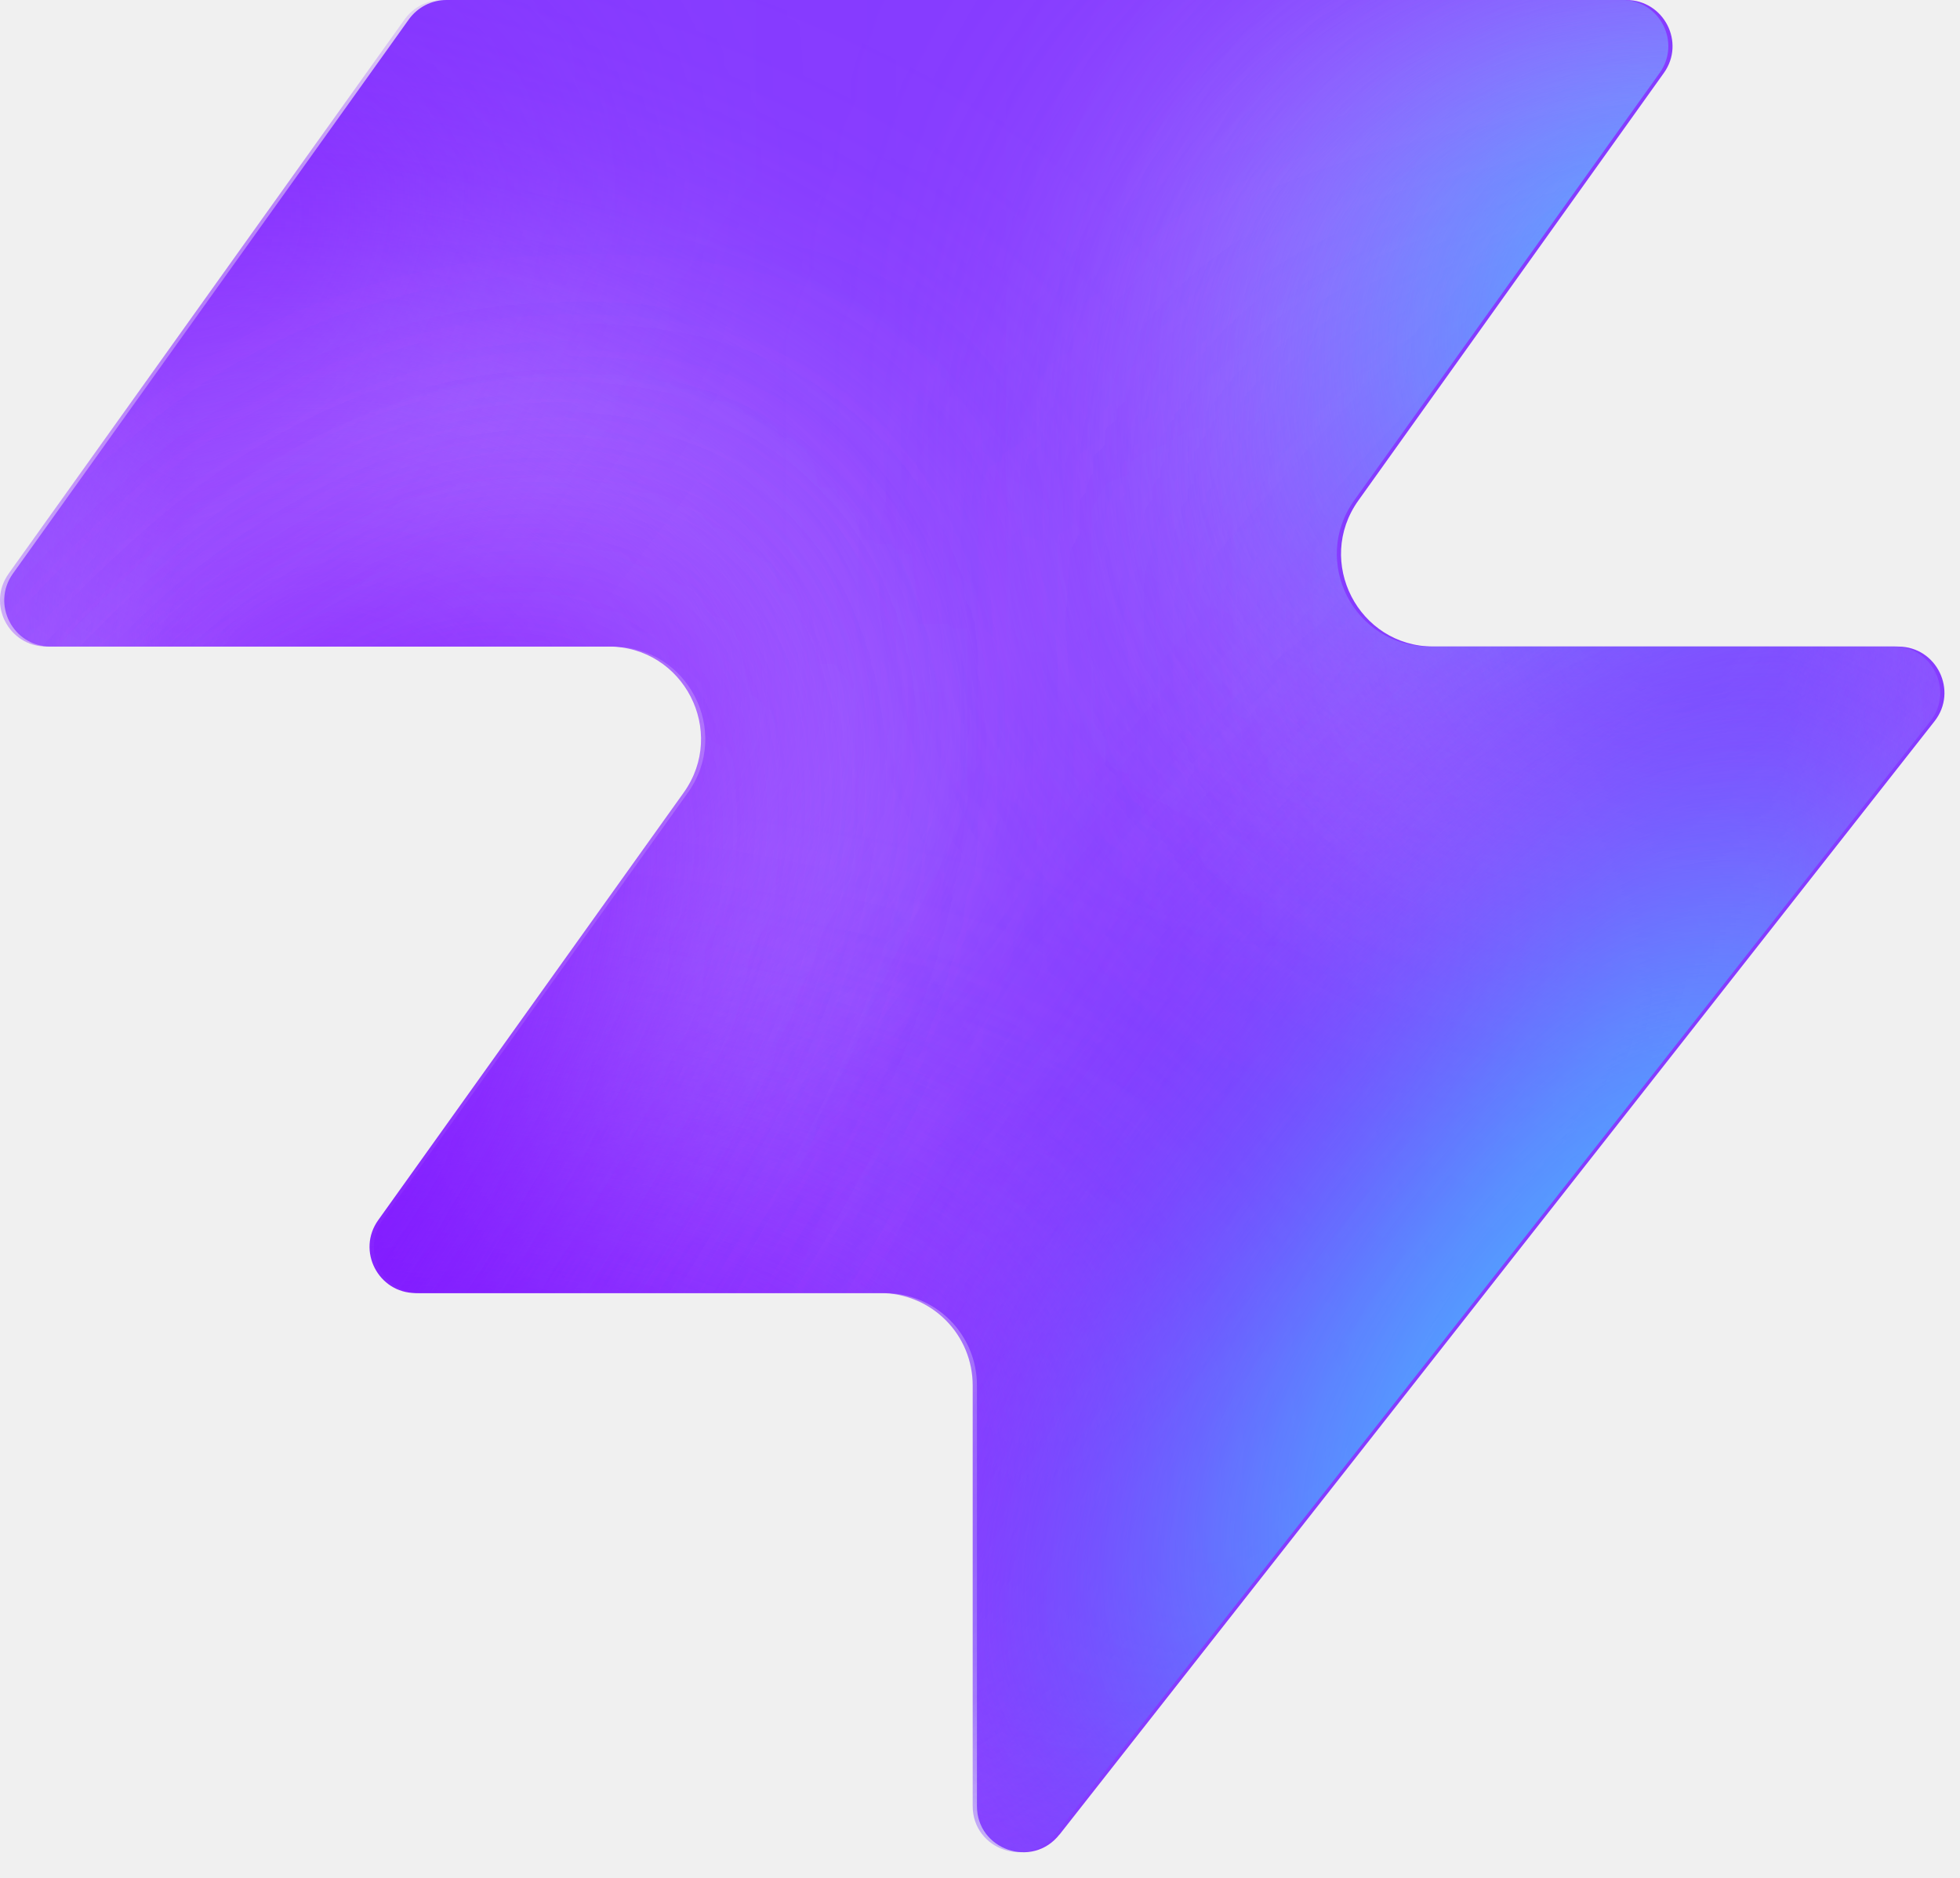
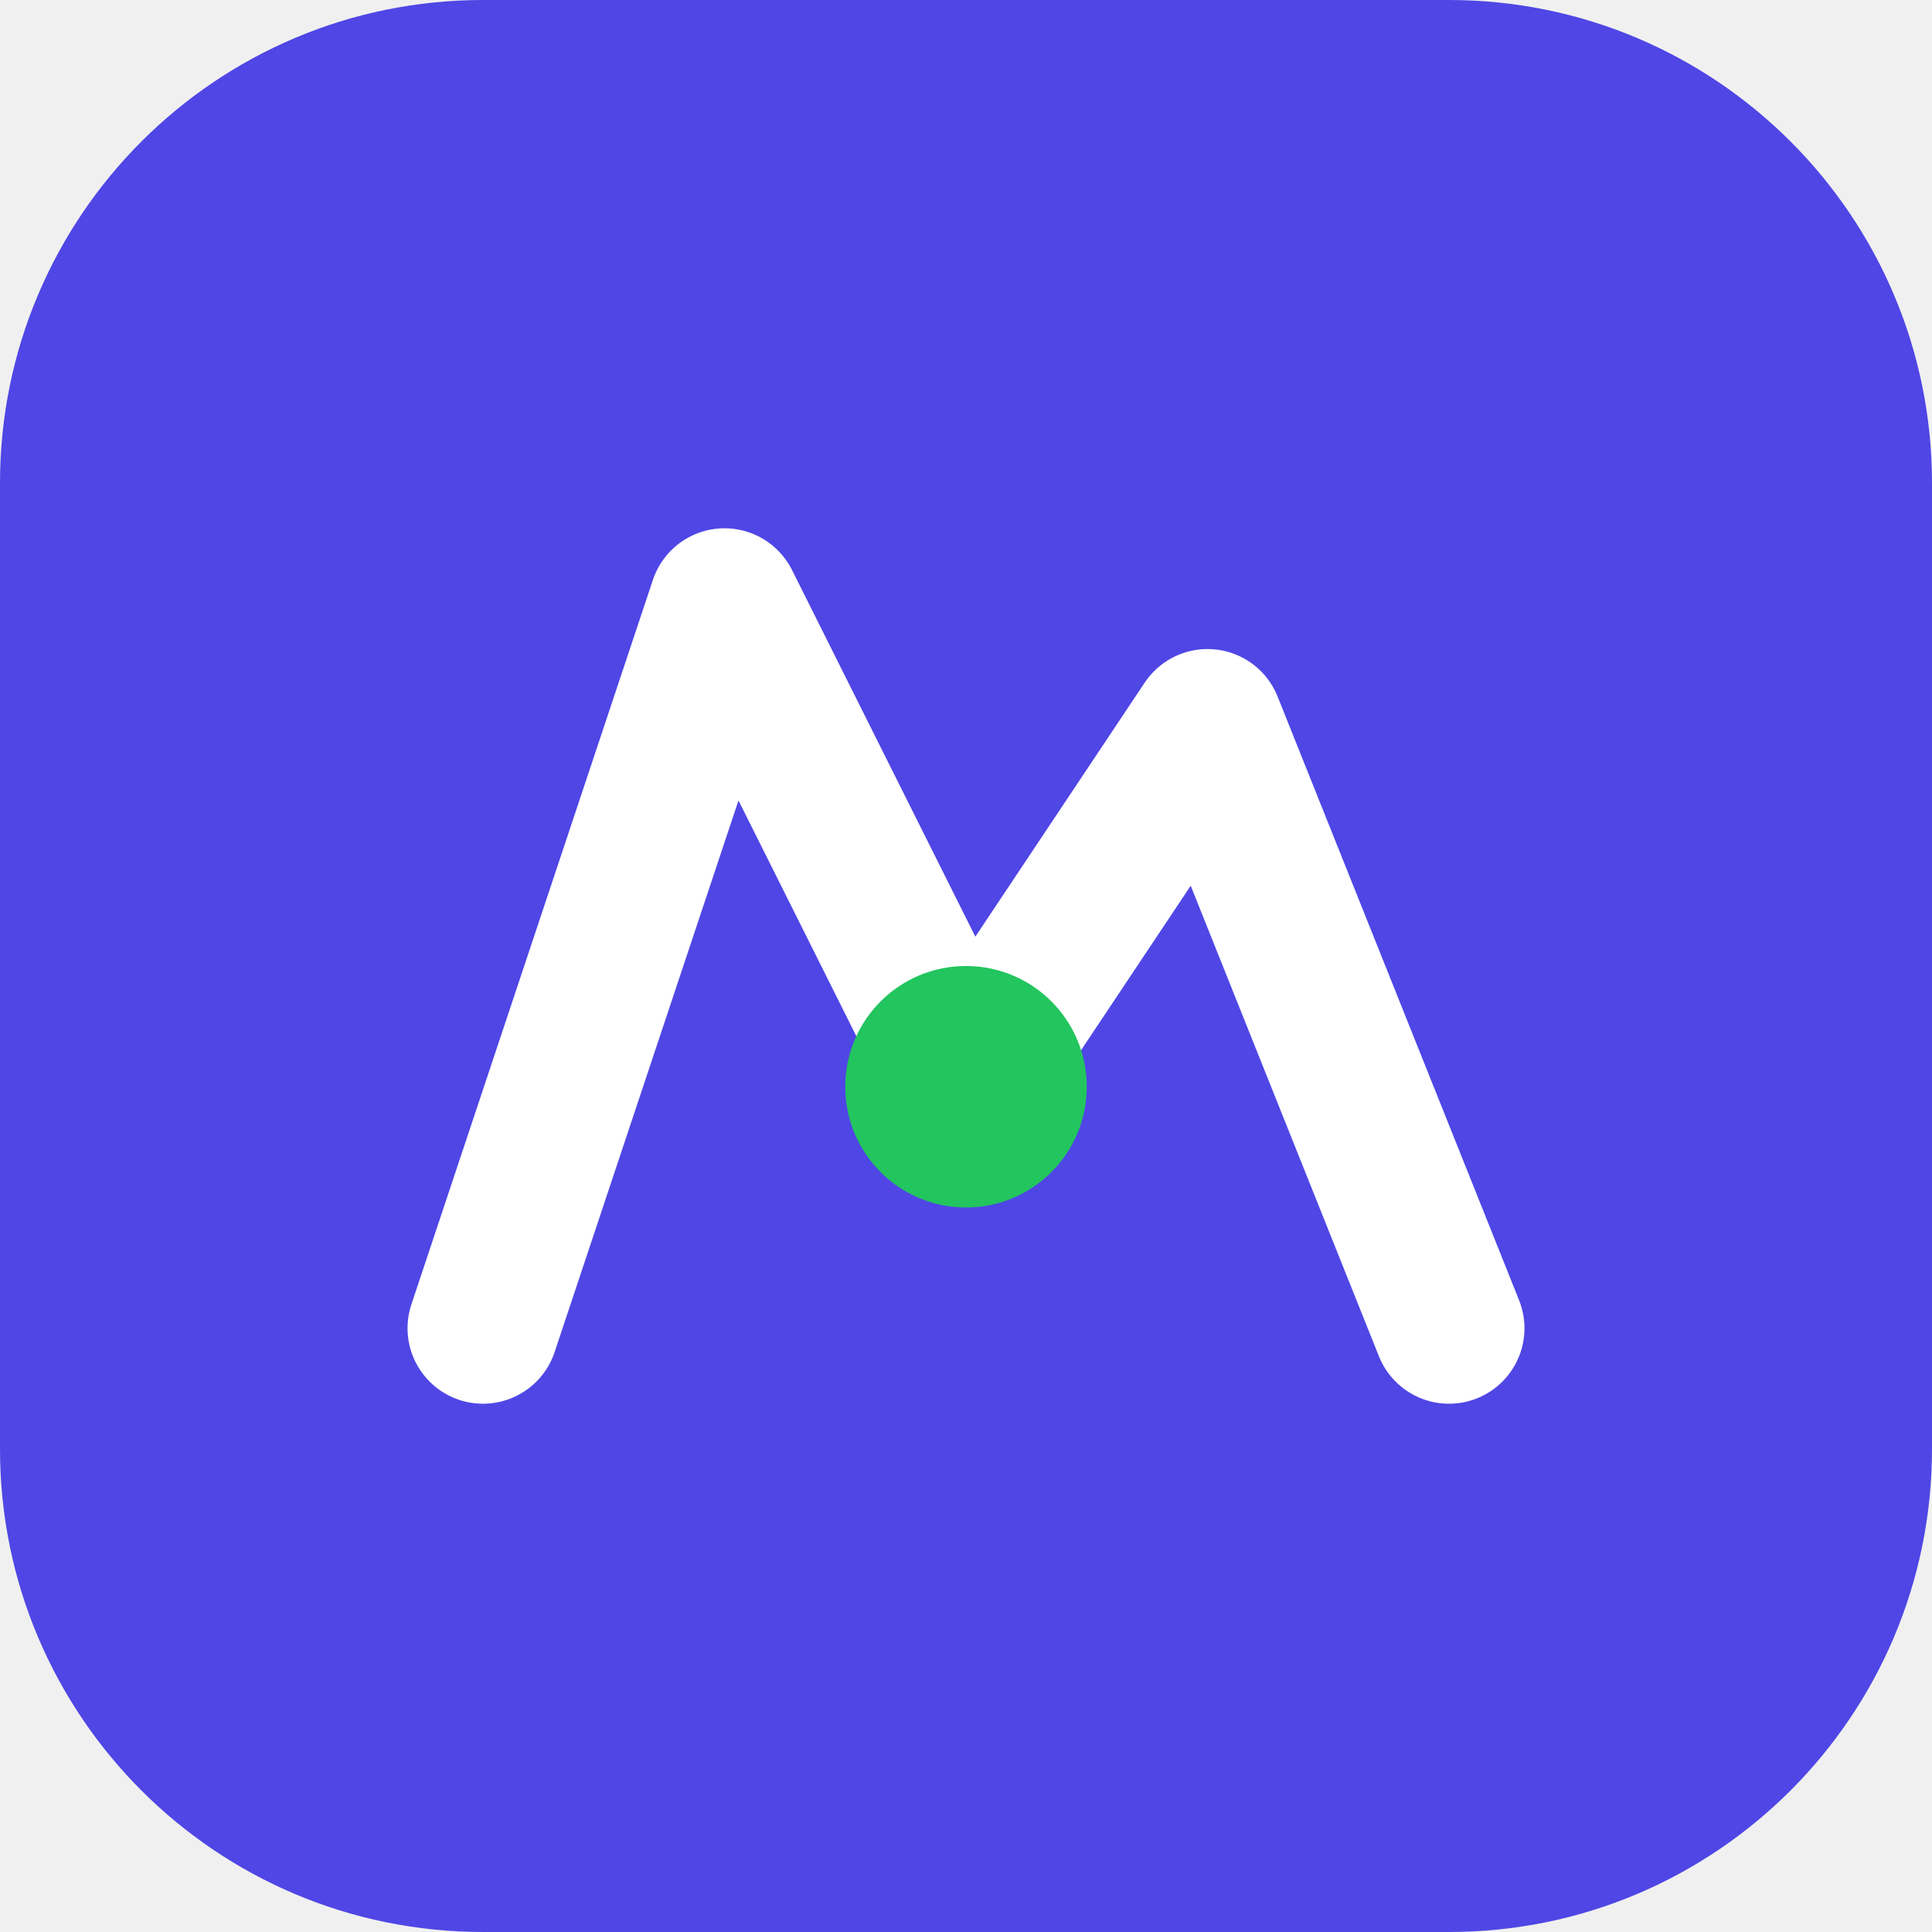
- <svg xmlns="http://www.w3.org/2000/svg" width="48" height="46" fill="none" viewBox="0 0 48 46">
-   <path fill="#863bff" d="M25.946 44.938c-.664.845-2.021.375-2.021-.698V33.937a2.26 2.26 0 0 0-2.262-2.262H10.287c-.92 0-1.456-1.04-.92-1.788l7.48-10.471c1.07-1.497 0-3.578-1.842-3.578H1.237c-.92 0-1.456-1.04-.92-1.788L10.013.474c.214-.297.556-.474.92-.474h28.894c.92 0 1.456 1.04.92 1.788l-7.48 10.471c-1.07 1.498 0 3.579 1.842 3.579h11.377c.943 0 1.473 1.088.89 1.83L25.947 44.94z" style="fill:#863bff;fill:color(display-p3 .525 .23 1);fill-opacity:1" />
-   <mask id="a" width="48" height="46" x="0" y="0" maskUnits="userSpaceOnUse" style="mask-type:alpha">
-     <path fill="#000" d="M25.842 44.938c-.664.844-2.021.375-2.021-.698V33.937a2.26 2.26 0 0 0-2.262-2.262H10.183c-.92 0-1.456-1.04-.92-1.788l7.48-10.471c1.07-1.498 0-3.579-1.842-3.579H1.133c-.92 0-1.456-1.04-.92-1.787L9.91.473c.214-.297.556-.474.92-.474h28.894c.92 0 1.456 1.04.92 1.788l-7.48 10.471c-1.07 1.498 0 3.578 1.842 3.578h11.377c.943 0 1.473 1.088.89 1.832L25.843 44.94z" style="fill:#000;fill-opacity:1" />
-   </mask>
-   <g mask="url(#a)">
-     <g filter="url(#b)">
-       <ellipse cx="5.508" cy="14.704" fill="#ede6ff" rx="5.508" ry="14.704" style="fill:#ede6ff;fill:color(display-p3 .927 .903 1);fill-opacity:1" transform="matrix(.00324 1 1 -.00324 -4.47 31.516)" />
-     </g>
-     <g filter="url(#c)">
-       <ellipse cx="10.399" cy="29.851" fill="#ede6ff" rx="10.399" ry="29.851" style="fill:#ede6ff;fill:color(display-p3 .927 .903 1);fill-opacity:1" transform="matrix(.00324 1 1 -.00324 -39.328 7.883)" />
-     </g>
-     <g filter="url(#d)">
-       <ellipse cx="5.508" cy="30.487" fill="#7e14ff" rx="5.508" ry="30.487" style="fill:#7e14ff;fill:color(display-p3 .492 .077 1);fill-opacity:1" transform="rotate(89.814 -25.913 -14.639)scale(1 -1)" />
-     </g>
-     <g filter="url(#e)">
-       <ellipse cx="5.508" cy="30.599" fill="#7e14ff" rx="5.508" ry="30.599" style="fill:#7e14ff;fill:color(display-p3 .492 .077 1);fill-opacity:1" transform="rotate(89.814 -32.644 -3.334)scale(1 -1)" />
-     </g>
-     <g filter="url(#f)">
-       <ellipse cx="5.508" cy="30.599" fill="#7e14ff" rx="5.508" ry="30.599" style="fill:#7e14ff;fill:color(display-p3 .492 .077 1);fill-opacity:1" transform="matrix(.00324 1 1 -.00324 -34.34 30.47)" />
-     </g>
-     <g filter="url(#g)">
-       <ellipse cx="14.072" cy="22.078" fill="#ede6ff" rx="14.072" ry="22.078" style="fill:#ede6ff;fill:color(display-p3 .927 .903 1);fill-opacity:1" transform="rotate(93.35 24.506 48.493)scale(-1 1)" />
-     </g>
-     <g filter="url(#h)">
-       <ellipse cx="3.47" cy="21.501" fill="#7e14ff" rx="3.47" ry="21.501" style="fill:#7e14ff;fill:color(display-p3 .492 .077 1);fill-opacity:1" transform="rotate(89.009 28.708 47.59)scale(-1 1)" />
-     </g>
-     <g filter="url(#i)">
-       <ellipse cx="3.47" cy="21.501" fill="#7e14ff" rx="3.47" ry="21.501" style="fill:#7e14ff;fill:color(display-p3 .492 .077 1);fill-opacity:1" transform="rotate(89.009 28.708 47.59)scale(-1 1)" />
-     </g>
-     <g filter="url(#j)">
-       <ellipse cx=".387" cy="8.972" fill="#7e14ff" rx="4.407" ry="29.108" style="fill:#7e14ff;fill:color(display-p3 .492 .077 1);fill-opacity:1" transform="rotate(39.51 .387 8.972)" />
-     </g>
-     <g filter="url(#k)">
-       <ellipse cx="47.523" cy="-6.092" fill="#7e14ff" rx="4.407" ry="29.108" style="fill:#7e14ff;fill:color(display-p3 .492 .077 1);fill-opacity:1" transform="rotate(37.892 47.523 -6.092)" />
-     </g>
-     <g filter="url(#l)">
-       <ellipse cx="41.412" cy="6.333" fill="#47bfff" rx="5.971" ry="9.665" style="fill:#47bfff;fill:color(display-p3 .28 .748 1);fill-opacity:1" transform="rotate(37.892 41.412 6.333)" />
-     </g>
-     <g filter="url(#m)">
-       <ellipse cx="-1.879" cy="38.332" fill="#7e14ff" rx="4.407" ry="29.108" style="fill:#7e14ff;fill:color(display-p3 .492 .077 1);fill-opacity:1" transform="rotate(37.892 -1.88 38.332)" />
-     </g>
-     <g filter="url(#n)">
-       <ellipse cx="-1.879" cy="38.332" fill="#7e14ff" rx="4.407" ry="29.108" style="fill:#7e14ff;fill:color(display-p3 .492 .077 1);fill-opacity:1" transform="rotate(37.892 -1.88 38.332)" />
-     </g>
-     <g filter="url(#o)">
-       <ellipse cx="35.651" cy="29.907" fill="#7e14ff" rx="4.407" ry="29.108" style="fill:#7e14ff;fill:color(display-p3 .492 .077 1);fill-opacity:1" transform="rotate(37.892 35.651 29.907)" />
-     </g>
-     <g filter="url(#p)">
-       <ellipse cx="38.418" cy="32.4" fill="#47bfff" rx="5.971" ry="15.297" style="fill:#47bfff;fill:color(display-p3 .28 .748 1);fill-opacity:1" transform="rotate(37.892 38.418 32.4)" />
-     </g>
-   </g>
-   <defs>
-     <filter id="b" width="60.045" height="41.654" x="-19.77" y="16.149" color-interpolation-filters="sRGB" filterUnits="userSpaceOnUse">
-       <feFlood flood-opacity="0" result="BackgroundImageFix" />
-       <feBlend in="SourceGraphic" in2="BackgroundImageFix" result="shape" />
-       <feGaussianBlur result="effect1_foregroundBlur_2002_17158" stdDeviation="7.659" />
-     </filter>
-     <filter id="c" width="90.34" height="51.437" x="-54.613" y="-7.533" color-interpolation-filters="sRGB" filterUnits="userSpaceOnUse">
-       <feFlood flood-opacity="0" result="BackgroundImageFix" />
-       <feBlend in="SourceGraphic" in2="BackgroundImageFix" result="shape" />
-       <feGaussianBlur result="effect1_foregroundBlur_2002_17158" stdDeviation="7.659" />
-     </filter>
-     <filter id="d" width="79.355" height="29.4" x="-49.64" y="2.03" color-interpolation-filters="sRGB" filterUnits="userSpaceOnUse">
-       <feFlood flood-opacity="0" result="BackgroundImageFix" />
-       <feBlend in="SourceGraphic" in2="BackgroundImageFix" result="shape" />
-       <feGaussianBlur result="effect1_foregroundBlur_2002_17158" stdDeviation="4.596" />
-     </filter>
-     <filter id="e" width="79.579" height="29.4" x="-45.045" y="20.029" color-interpolation-filters="sRGB" filterUnits="userSpaceOnUse">
-       <feFlood flood-opacity="0" result="BackgroundImageFix" />
-       <feBlend in="SourceGraphic" in2="BackgroundImageFix" result="shape" />
-       <feGaussianBlur result="effect1_foregroundBlur_2002_17158" stdDeviation="4.596" />
-     </filter>
-     <filter id="f" width="79.579" height="29.4" x="-43.513" y="21.178" color-interpolation-filters="sRGB" filterUnits="userSpaceOnUse">
-       <feFlood flood-opacity="0" result="BackgroundImageFix" />
-       <feBlend in="SourceGraphic" in2="BackgroundImageFix" result="shape" />
-       <feGaussianBlur result="effect1_foregroundBlur_2002_17158" stdDeviation="4.596" />
-     </filter>
-     <filter id="g" width="74.749" height="58.852" x="15.756" y="-17.901" color-interpolation-filters="sRGB" filterUnits="userSpaceOnUse">
-       <feFlood flood-opacity="0" result="BackgroundImageFix" />
-       <feBlend in="SourceGraphic" in2="BackgroundImageFix" result="shape" />
-       <feGaussianBlur result="effect1_foregroundBlur_2002_17158" stdDeviation="7.659" />
-     </filter>
-     <filter id="h" width="61.377" height="25.362" x="23.548" y="2.284" color-interpolation-filters="sRGB" filterUnits="userSpaceOnUse">
-       <feFlood flood-opacity="0" result="BackgroundImageFix" />
-       <feBlend in="SourceGraphic" in2="BackgroundImageFix" result="shape" />
-       <feGaussianBlur result="effect1_foregroundBlur_2002_17158" stdDeviation="4.596" />
-     </filter>
-     <filter id="i" width="61.377" height="25.362" x="23.548" y="2.284" color-interpolation-filters="sRGB" filterUnits="userSpaceOnUse">
-       <feFlood flood-opacity="0" result="BackgroundImageFix" />
-       <feBlend in="SourceGraphic" in2="BackgroundImageFix" result="shape" />
-       <feGaussianBlur result="effect1_foregroundBlur_2002_17158" stdDeviation="4.596" />
-     </filter>
-     <filter id="j" width="56.045" height="63.649" x="-27.636" y="-22.853" color-interpolation-filters="sRGB" filterUnits="userSpaceOnUse">
-       <feFlood flood-opacity="0" result="BackgroundImageFix" />
-       <feBlend in="SourceGraphic" in2="BackgroundImageFix" result="shape" />
-       <feGaussianBlur result="effect1_foregroundBlur_2002_17158" stdDeviation="4.596" />
-     </filter>
-     <filter id="k" width="54.814" height="64.646" x="20.116" y="-38.415" color-interpolation-filters="sRGB" filterUnits="userSpaceOnUse">
-       <feFlood flood-opacity="0" result="BackgroundImageFix" />
-       <feBlend in="SourceGraphic" in2="BackgroundImageFix" result="shape" />
-       <feGaussianBlur result="effect1_foregroundBlur_2002_17158" stdDeviation="4.596" />
-     </filter>
-     <filter id="l" width="33.541" height="35.313" x="24.641" y="-11.323" color-interpolation-filters="sRGB" filterUnits="userSpaceOnUse">
-       <feFlood flood-opacity="0" result="BackgroundImageFix" />
-       <feBlend in="SourceGraphic" in2="BackgroundImageFix" result="shape" />
-       <feGaussianBlur result="effect1_foregroundBlur_2002_17158" stdDeviation="4.596" />
-     </filter>
-     <filter id="m" width="54.814" height="64.646" x="-29.286" y="6.009" color-interpolation-filters="sRGB" filterUnits="userSpaceOnUse">
-       <feFlood flood-opacity="0" result="BackgroundImageFix" />
-       <feBlend in="SourceGraphic" in2="BackgroundImageFix" result="shape" />
-       <feGaussianBlur result="effect1_foregroundBlur_2002_17158" stdDeviation="4.596" />
-     </filter>
-     <filter id="n" width="54.814" height="64.646" x="-29.286" y="6.009" color-interpolation-filters="sRGB" filterUnits="userSpaceOnUse">
-       <feFlood flood-opacity="0" result="BackgroundImageFix" />
-       <feBlend in="SourceGraphic" in2="BackgroundImageFix" result="shape" />
-       <feGaussianBlur result="effect1_foregroundBlur_2002_17158" stdDeviation="4.596" />
-     </filter>
-     <filter id="o" width="54.814" height="64.646" x="8.244" y="-2.416" color-interpolation-filters="sRGB" filterUnits="userSpaceOnUse">
-       <feFlood flood-opacity="0" result="BackgroundImageFix" />
-       <feBlend in="SourceGraphic" in2="BackgroundImageFix" result="shape" />
-       <feGaussianBlur result="effect1_foregroundBlur_2002_17158" stdDeviation="4.596" />
-     </filter>
-     <filter id="p" width="39.409" height="43.623" x="18.713" y="10.588" color-interpolation-filters="sRGB" filterUnits="userSpaceOnUse">
-       <feFlood flood-opacity="0" result="BackgroundImageFix" />
-       <feBlend in="SourceGraphic" in2="BackgroundImageFix" result="shape" />
-       <feGaussianBlur result="effect1_foregroundBlur_2002_17158" stdDeviation="4.596" />
-     </filter>
-   </defs>
+ <svg xmlns="http://www.w3.org/2000/svg" viewBox="0 0 32 32" fill="none">
+   <rect width="32" height="32" rx="8" fill="#4f46e5" />
+   <path d="M8 22 L12 10 L16 18 L20 12 L24 22" stroke="white" stroke-width="2.5" stroke-linecap="round" stroke-linejoin="round" fill="none" />
+   <circle cx="16" cy="18" r="2" fill="#22c55e" />
</svg>
